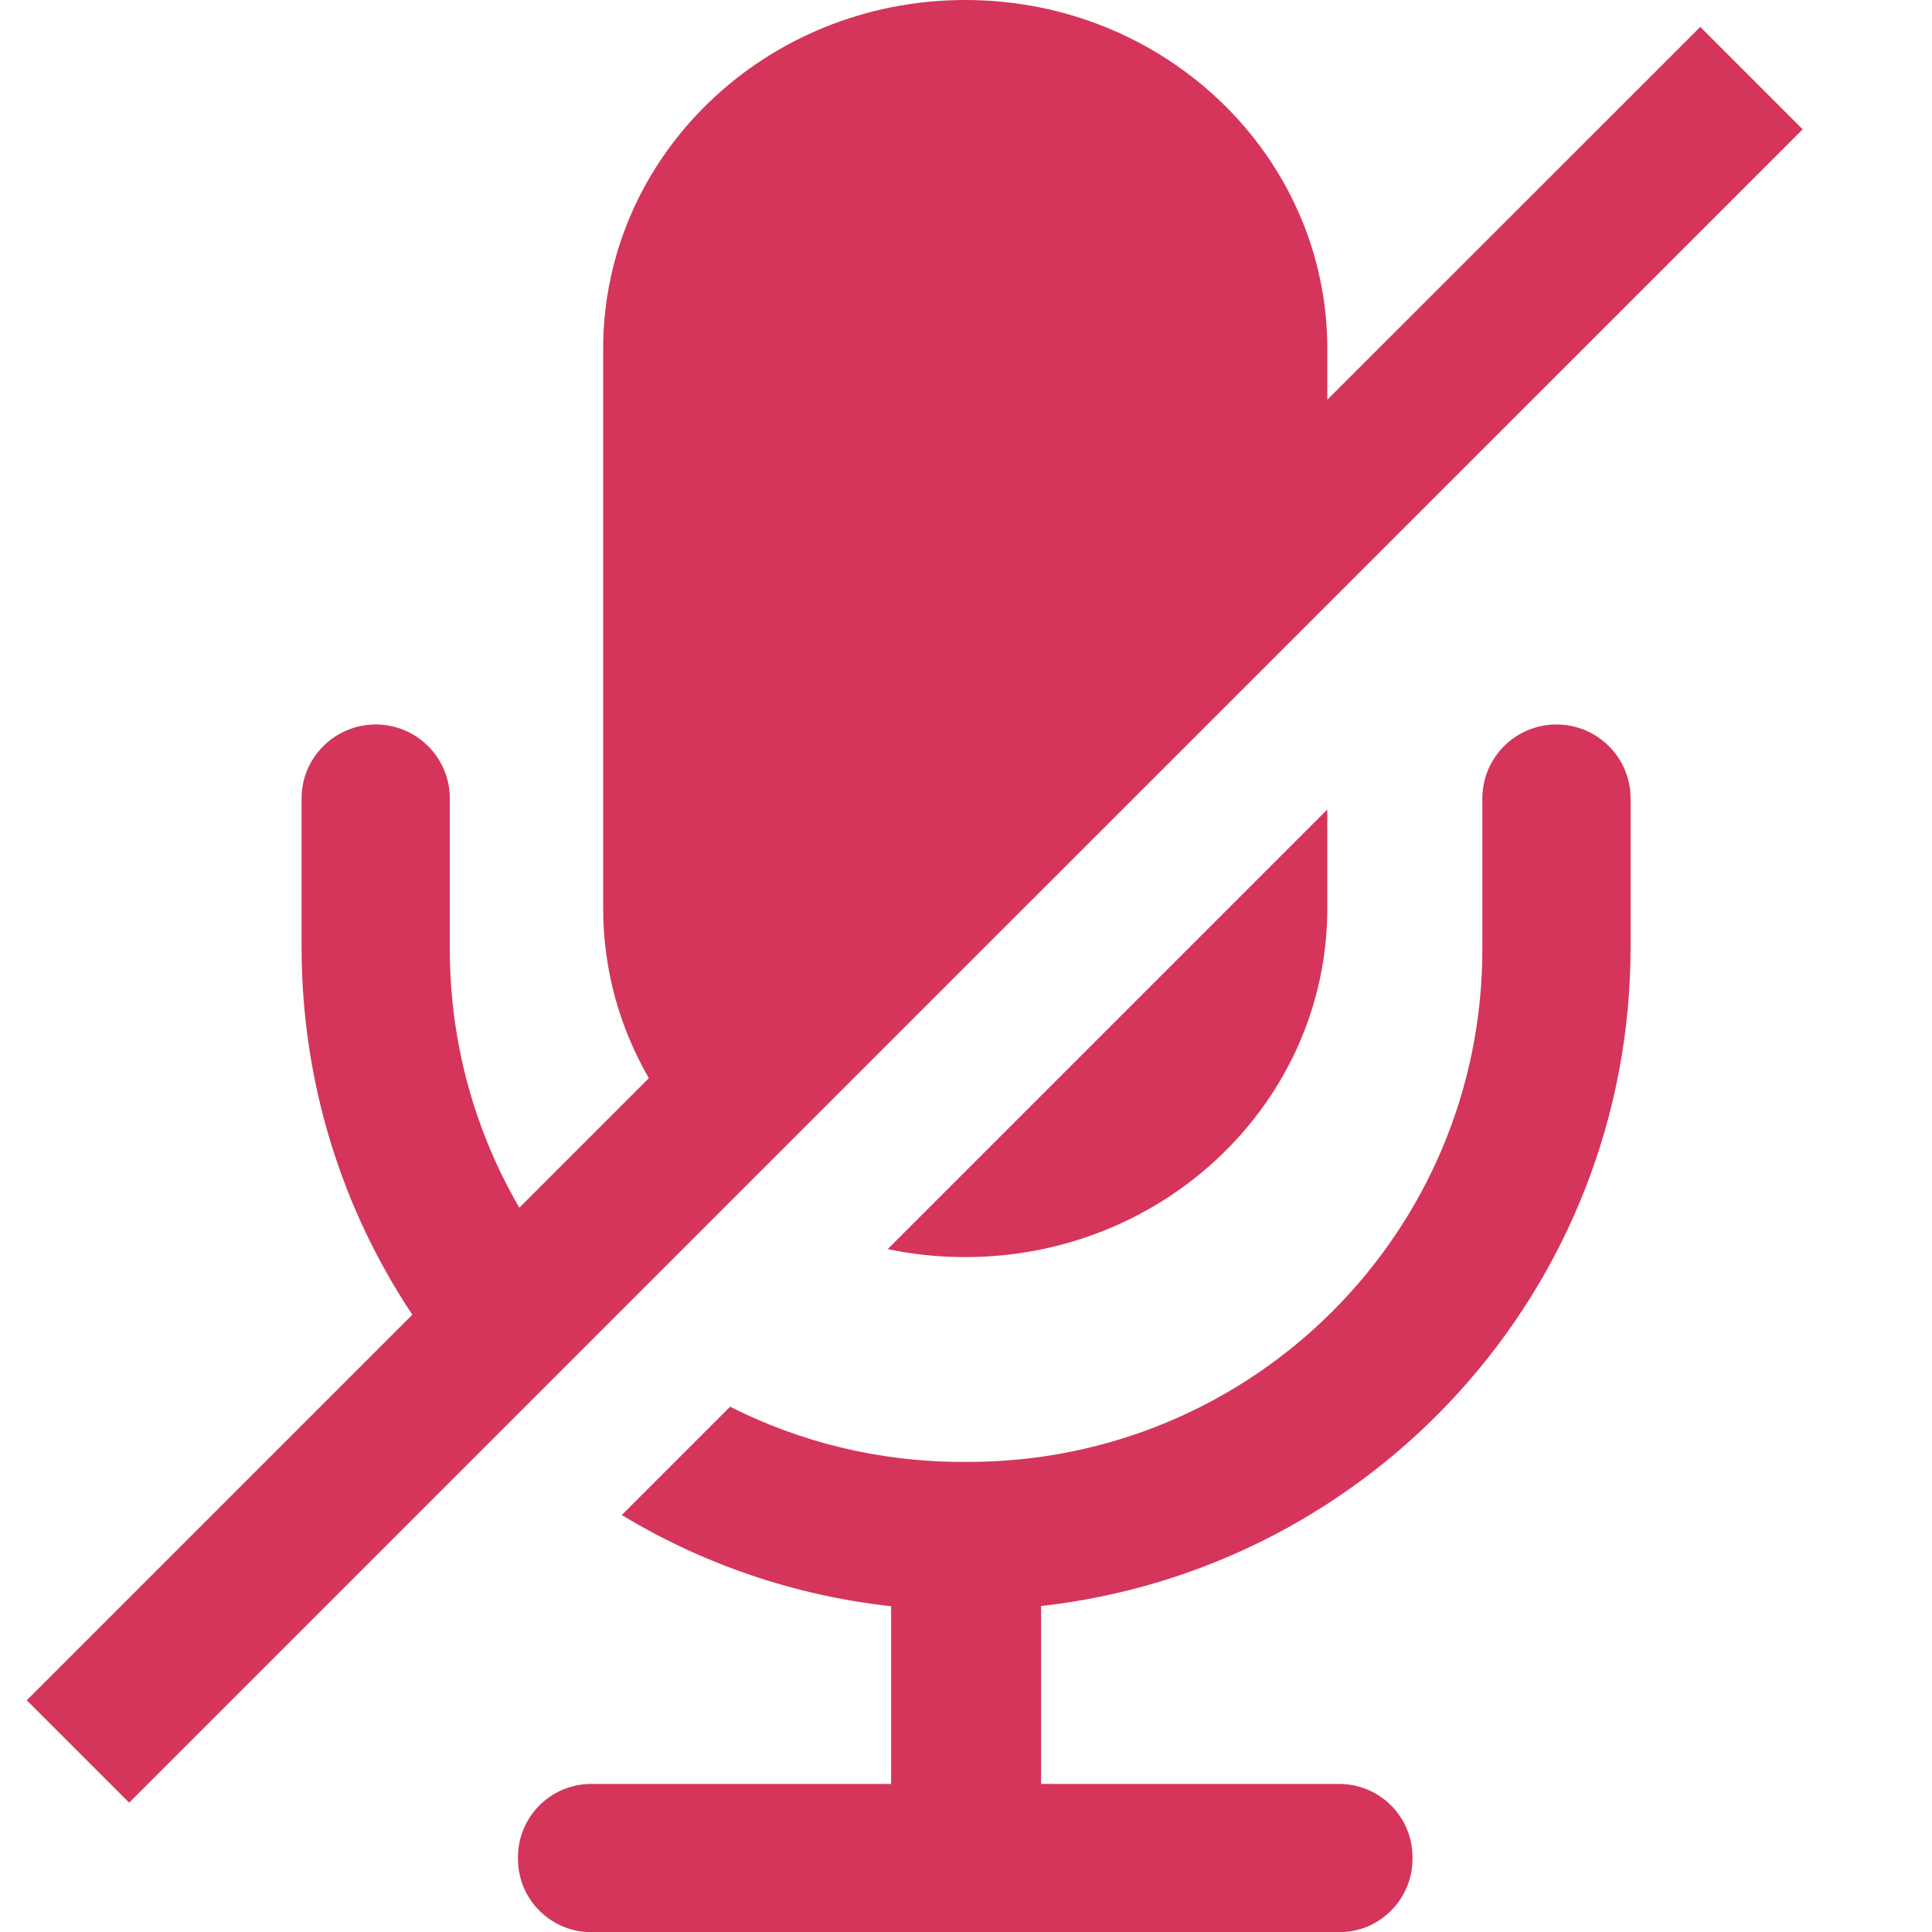
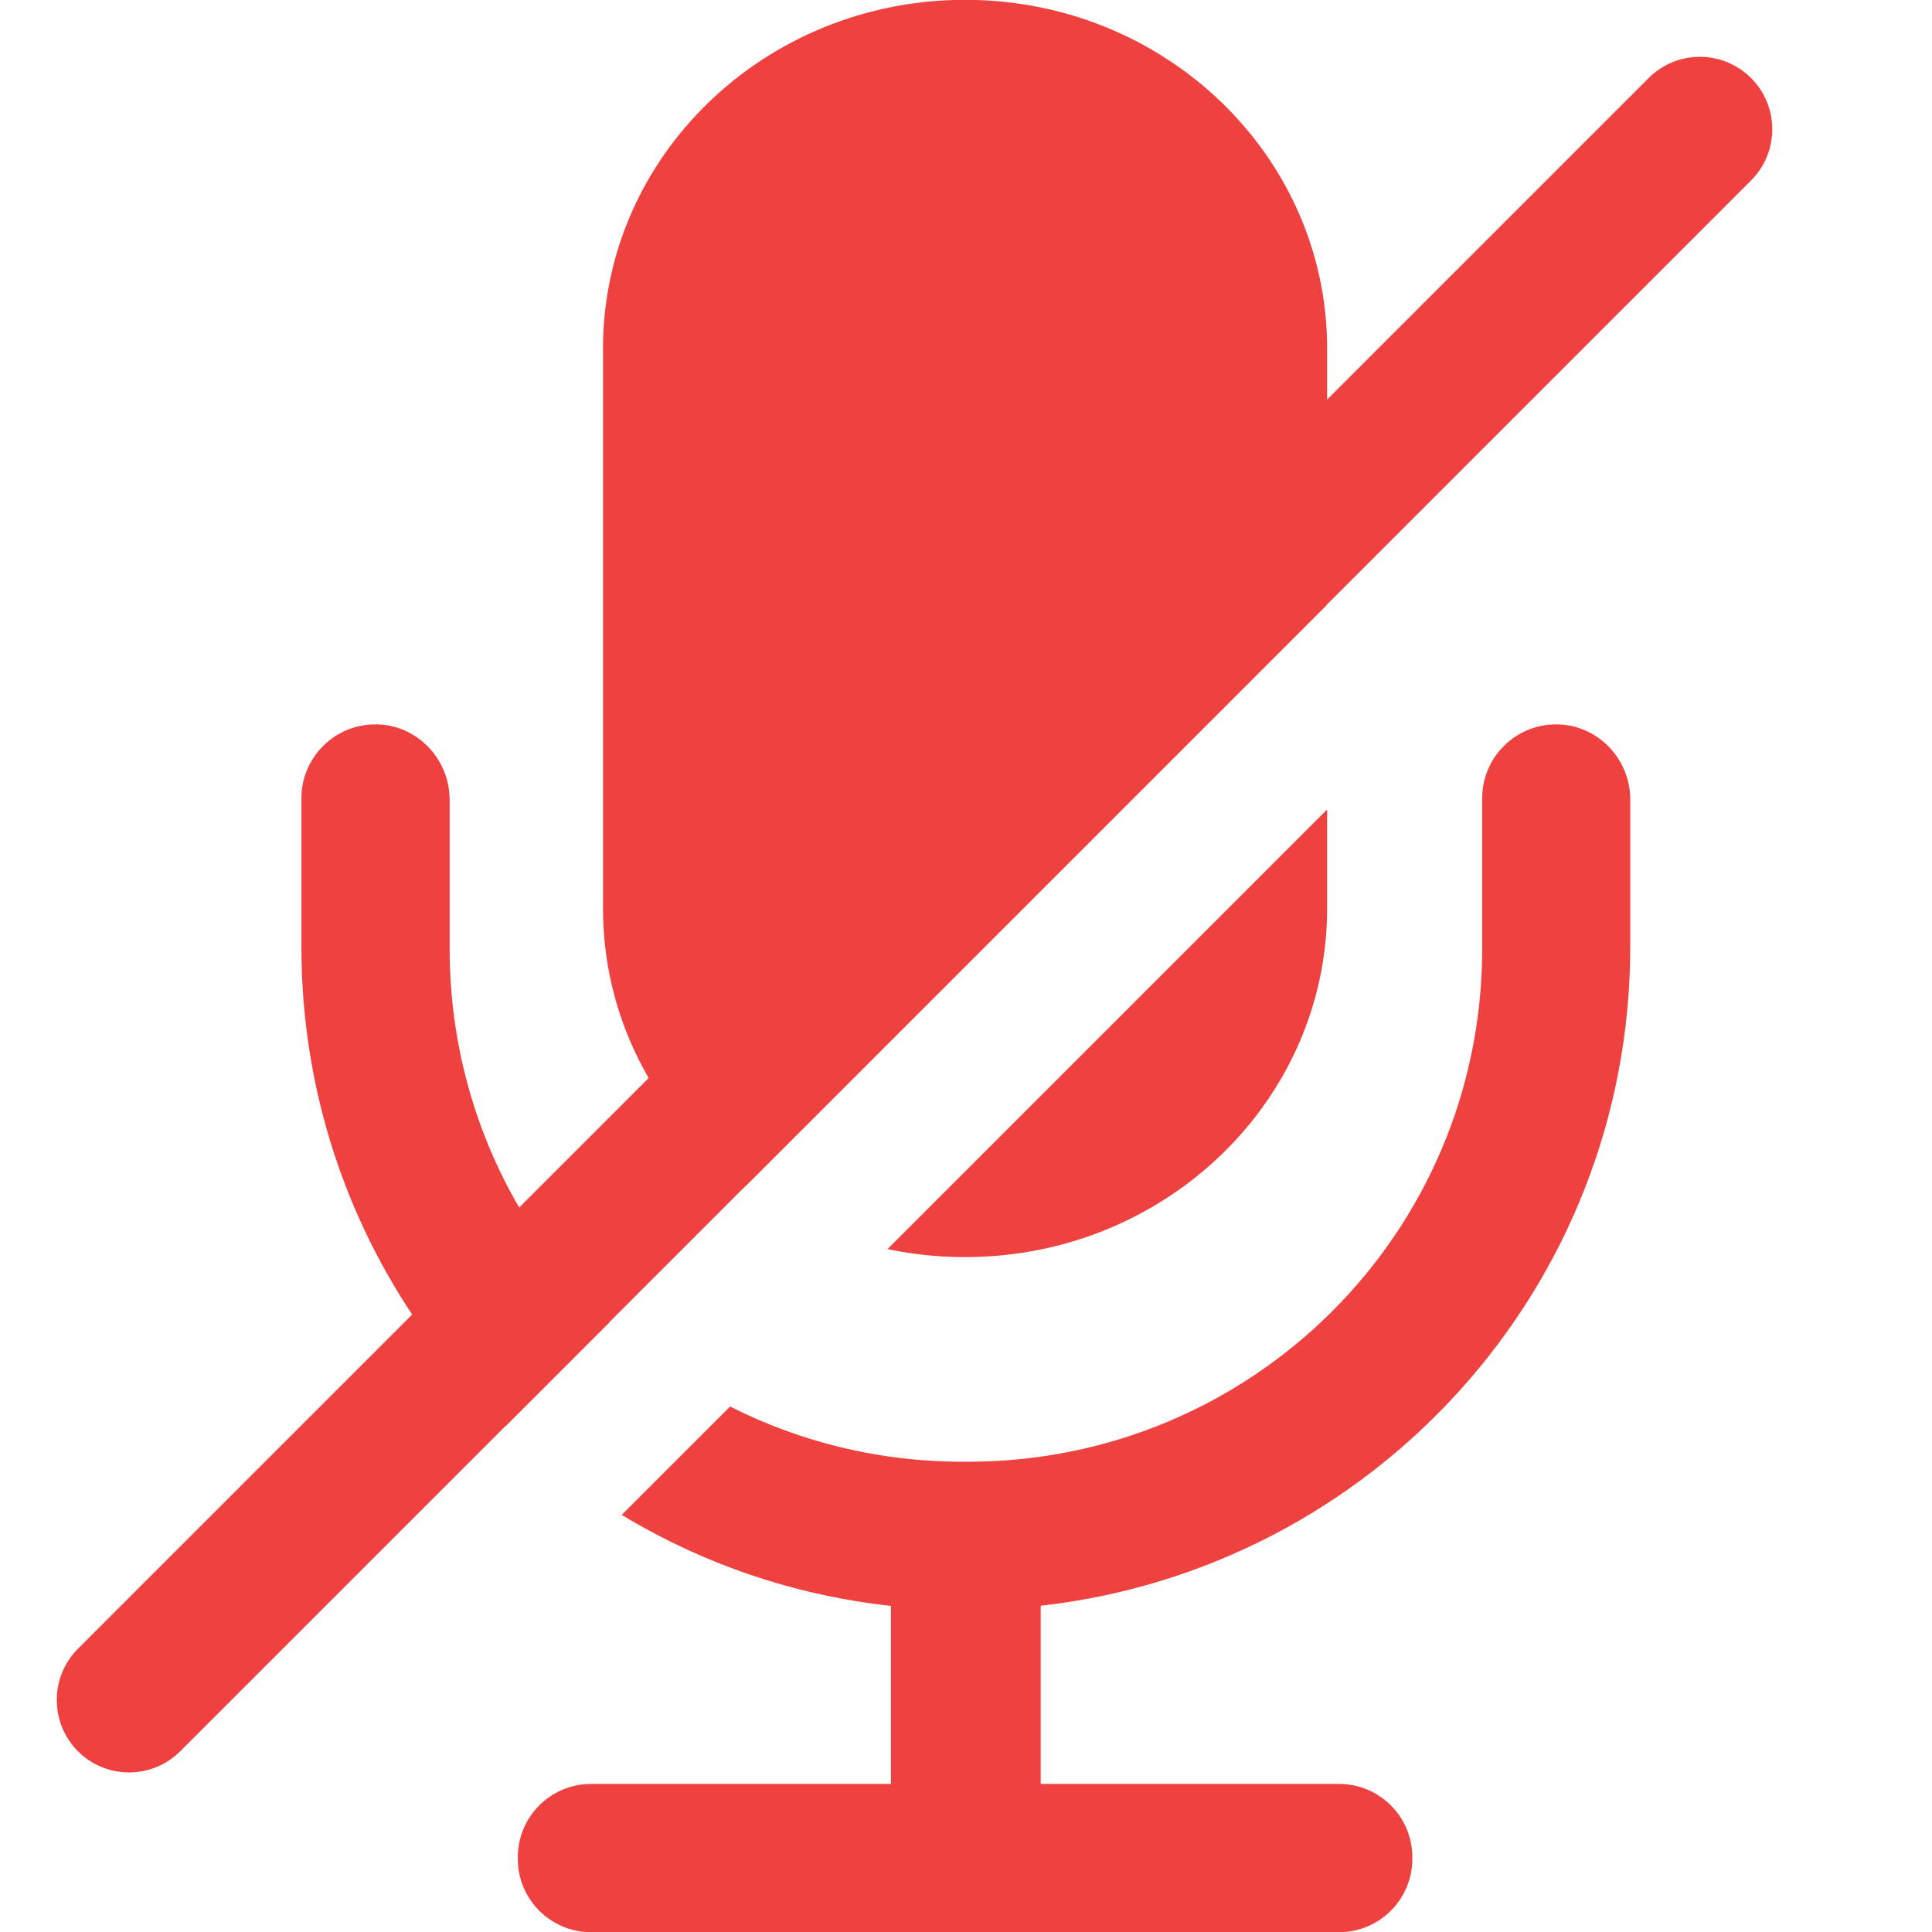
- <svg xmlns="http://www.w3.org/2000/svg" version="1.1" id="Ebene_1" x="0px" y="0px" viewBox="0 0 1133.9 1133.9" enable-background="new 0 0 1133.9 1133.9" xml:space="preserve">
-   <path fill="#D5355B" d="M521,733.1c14.7,3.1,29.9,4.7,45.5,4.7c117.4,0,212.5-91.6,212.5-204.7v-58L521,733.1z" />
-   <path fill="#D5355B" d="M913.5,425.2c-24,0-43.5,19.4-43.5,43.4V557c0,166.7-135,301-301.8,301h-3.3c-49.2,0-95.5-11.7-136.4-32.4  l-63.6,63.6c47.1,28.4,100.6,47.2,158.1,53.5V1047H347c-23.8,0-43,19.3-43,43v1c0,23.8,19.3,43,43,43h439c23.8,0,43-19.3,43-43v-1  c0-23.8-19.3-43-43-43H611V942.6c194.7-21.8,346-186.3,346-386.8v-87.2C957,444.6,937.5,425.2,913.5,425.2z" />
-   <path fill="#D5355B" d="M1045.3,88.6l12.7-12.7l-60.1-60.1L779,234.6v-29.9C779,91.6,683.9,0,566.5,0S354,91.6,354,204.7v328.5  c0,36.2,9.8,70.1,26.8,99.6l-76,76C278.9,664.3,264,612.4,264,557v-88.4c0-24-19.5-43.4-43.5-43.4S177,444.6,177,468.6v87.2  c0,79.9,23.9,154.1,65,215.8L15.7,997.9l60.1,60.1l474-474L1045.3,88.6L1045.3,88.6z" />
+ <svg xmlns="http://www.w3.org/2000/svg" version="1.1" id="microphone" x="0px" y="0px" viewBox="0 0 1133.9 1133.9" enable-background="new 0 0 1133.9 1133.9" xml:space="preserve">
+   <path id="_x33_" fill="#F04141" d="M910.8,425.2c-22.8,1.3-40.9,20.2-40.9,43.3v88.4c0,166.7-135,301-301.8,301h-3.3  c-49.1,0-95.4-11.7-136.3-32.4l-63.6,63.6c47,28.4,100.5,47.1,157.9,53.4c0.1,0,0.1,0.1,0.1,0.2v104.1c0,0.1-0.1,0.2-0.2,0.2H346.9  c-23.8,0-43,19.3-43,43v1c0,23.8,19.3,43,43,43h439c23.8,0,43-19.3,43-43v-1c0-23.8-19.3-43-43-43H611c-0.1,0-0.2-0.1-0.2-0.2V942.6  c0-0.1,0.1-0.1,0.1-0.2c194.6-21.9,345.9-186.3,345.9-386.8v-86.2C956.9,444.3,935.9,423.7,910.8,425.2z" />
+   <path id="_x32_" fill="#F04141" d="M778.9,533.1v-58l-258,258c14.7,3.1,29.9,4.7,45.5,4.7C683.8,737.8,778.9,646.1,778.9,533.1z" />
+   <path id="_x31_" fill="#F04141" d="M296.7,836.9l0.1,0.1l61.1-61.1l-0.1-0.1l79.8-79.8l0.1,0.1L778.8,355v-0.2l248.9-248.9  c16.6-16.6,16.6-43.5,0-60.1c-16.6-16.6-43.5-16.6-60.1,0L778.9,234.5v-29.9c0-113.1-95.1-204.7-212.5-204.7S353.9,91.6,353.9,204.6  v328.5c0,36.2,9.7,70.1,26.8,99.6l-76,76c-25.9-44.5-40.8-96.4-40.8-151.8v-87.4c0-25.2-20.9-45.8-46.1-44.3  c-22.8,1.3-40.9,20.2-40.9,43.3v87.2c0,79.9,23.9,154,65,215.8L45.7,967.7c-16.5,16.6-16.5,43.5,0,60.1c16.6,16.6,43.5,16.6,60.1,0  L296.7,836.9z" />
</svg>
